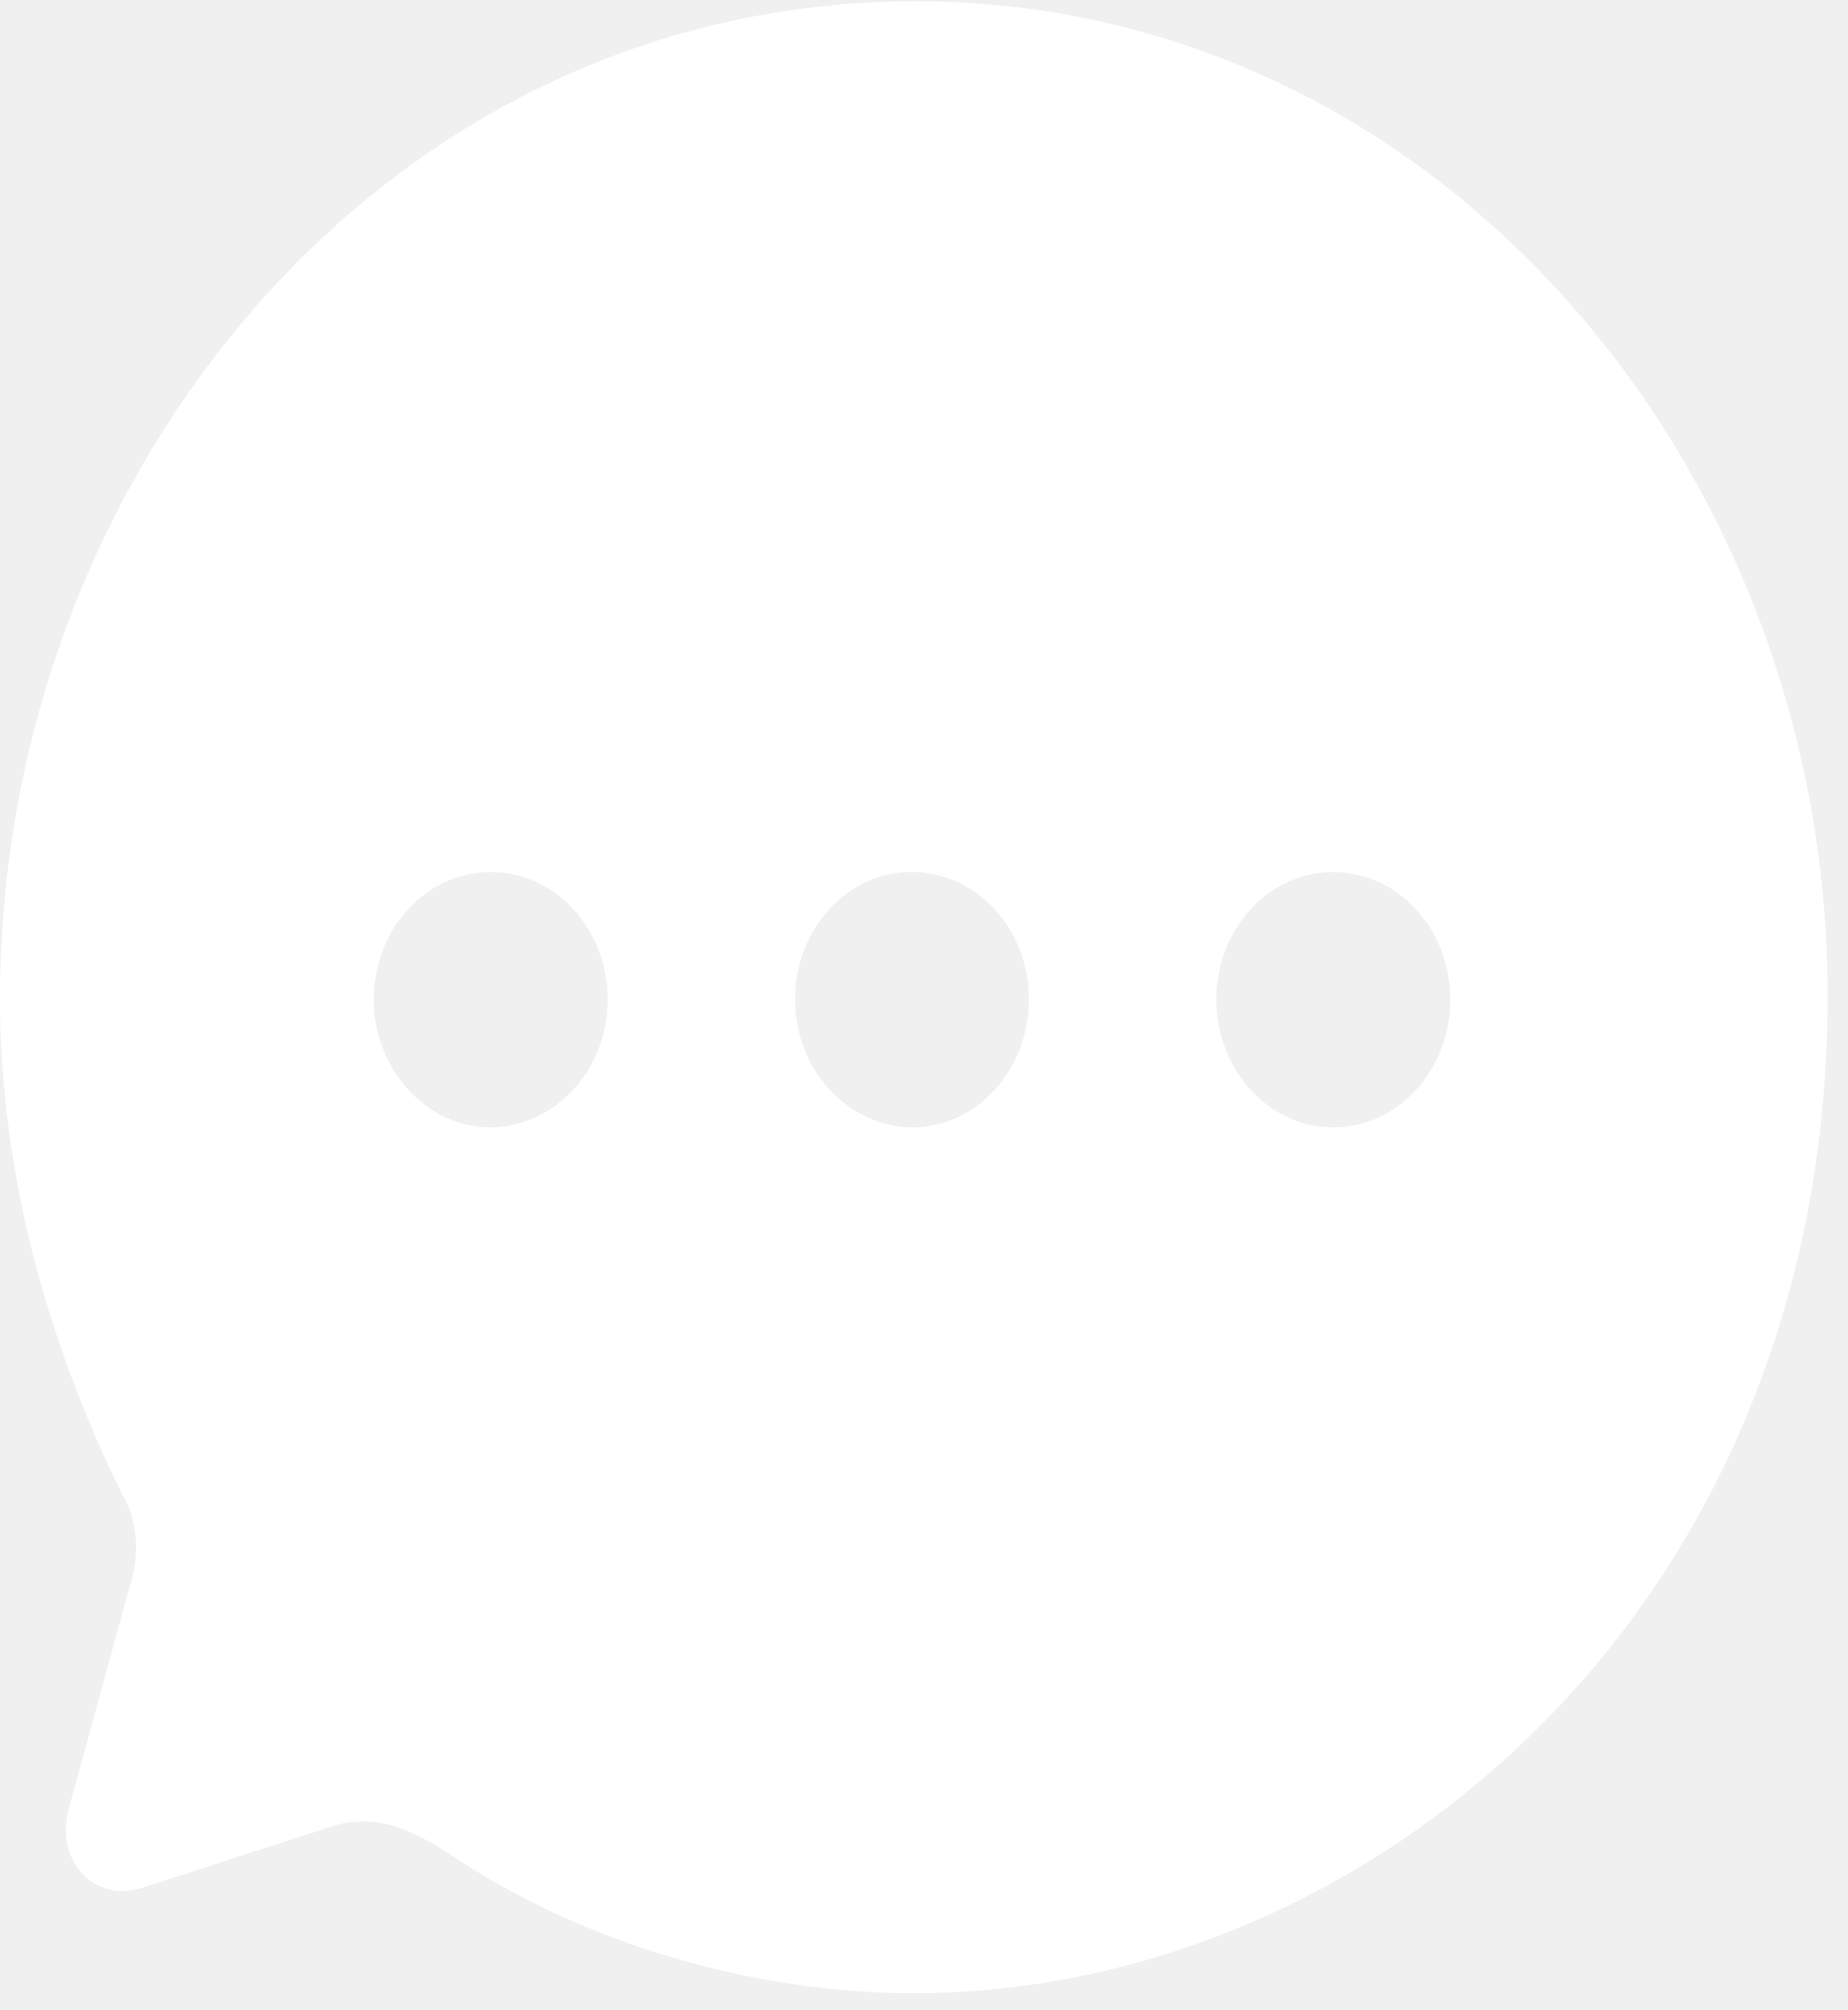
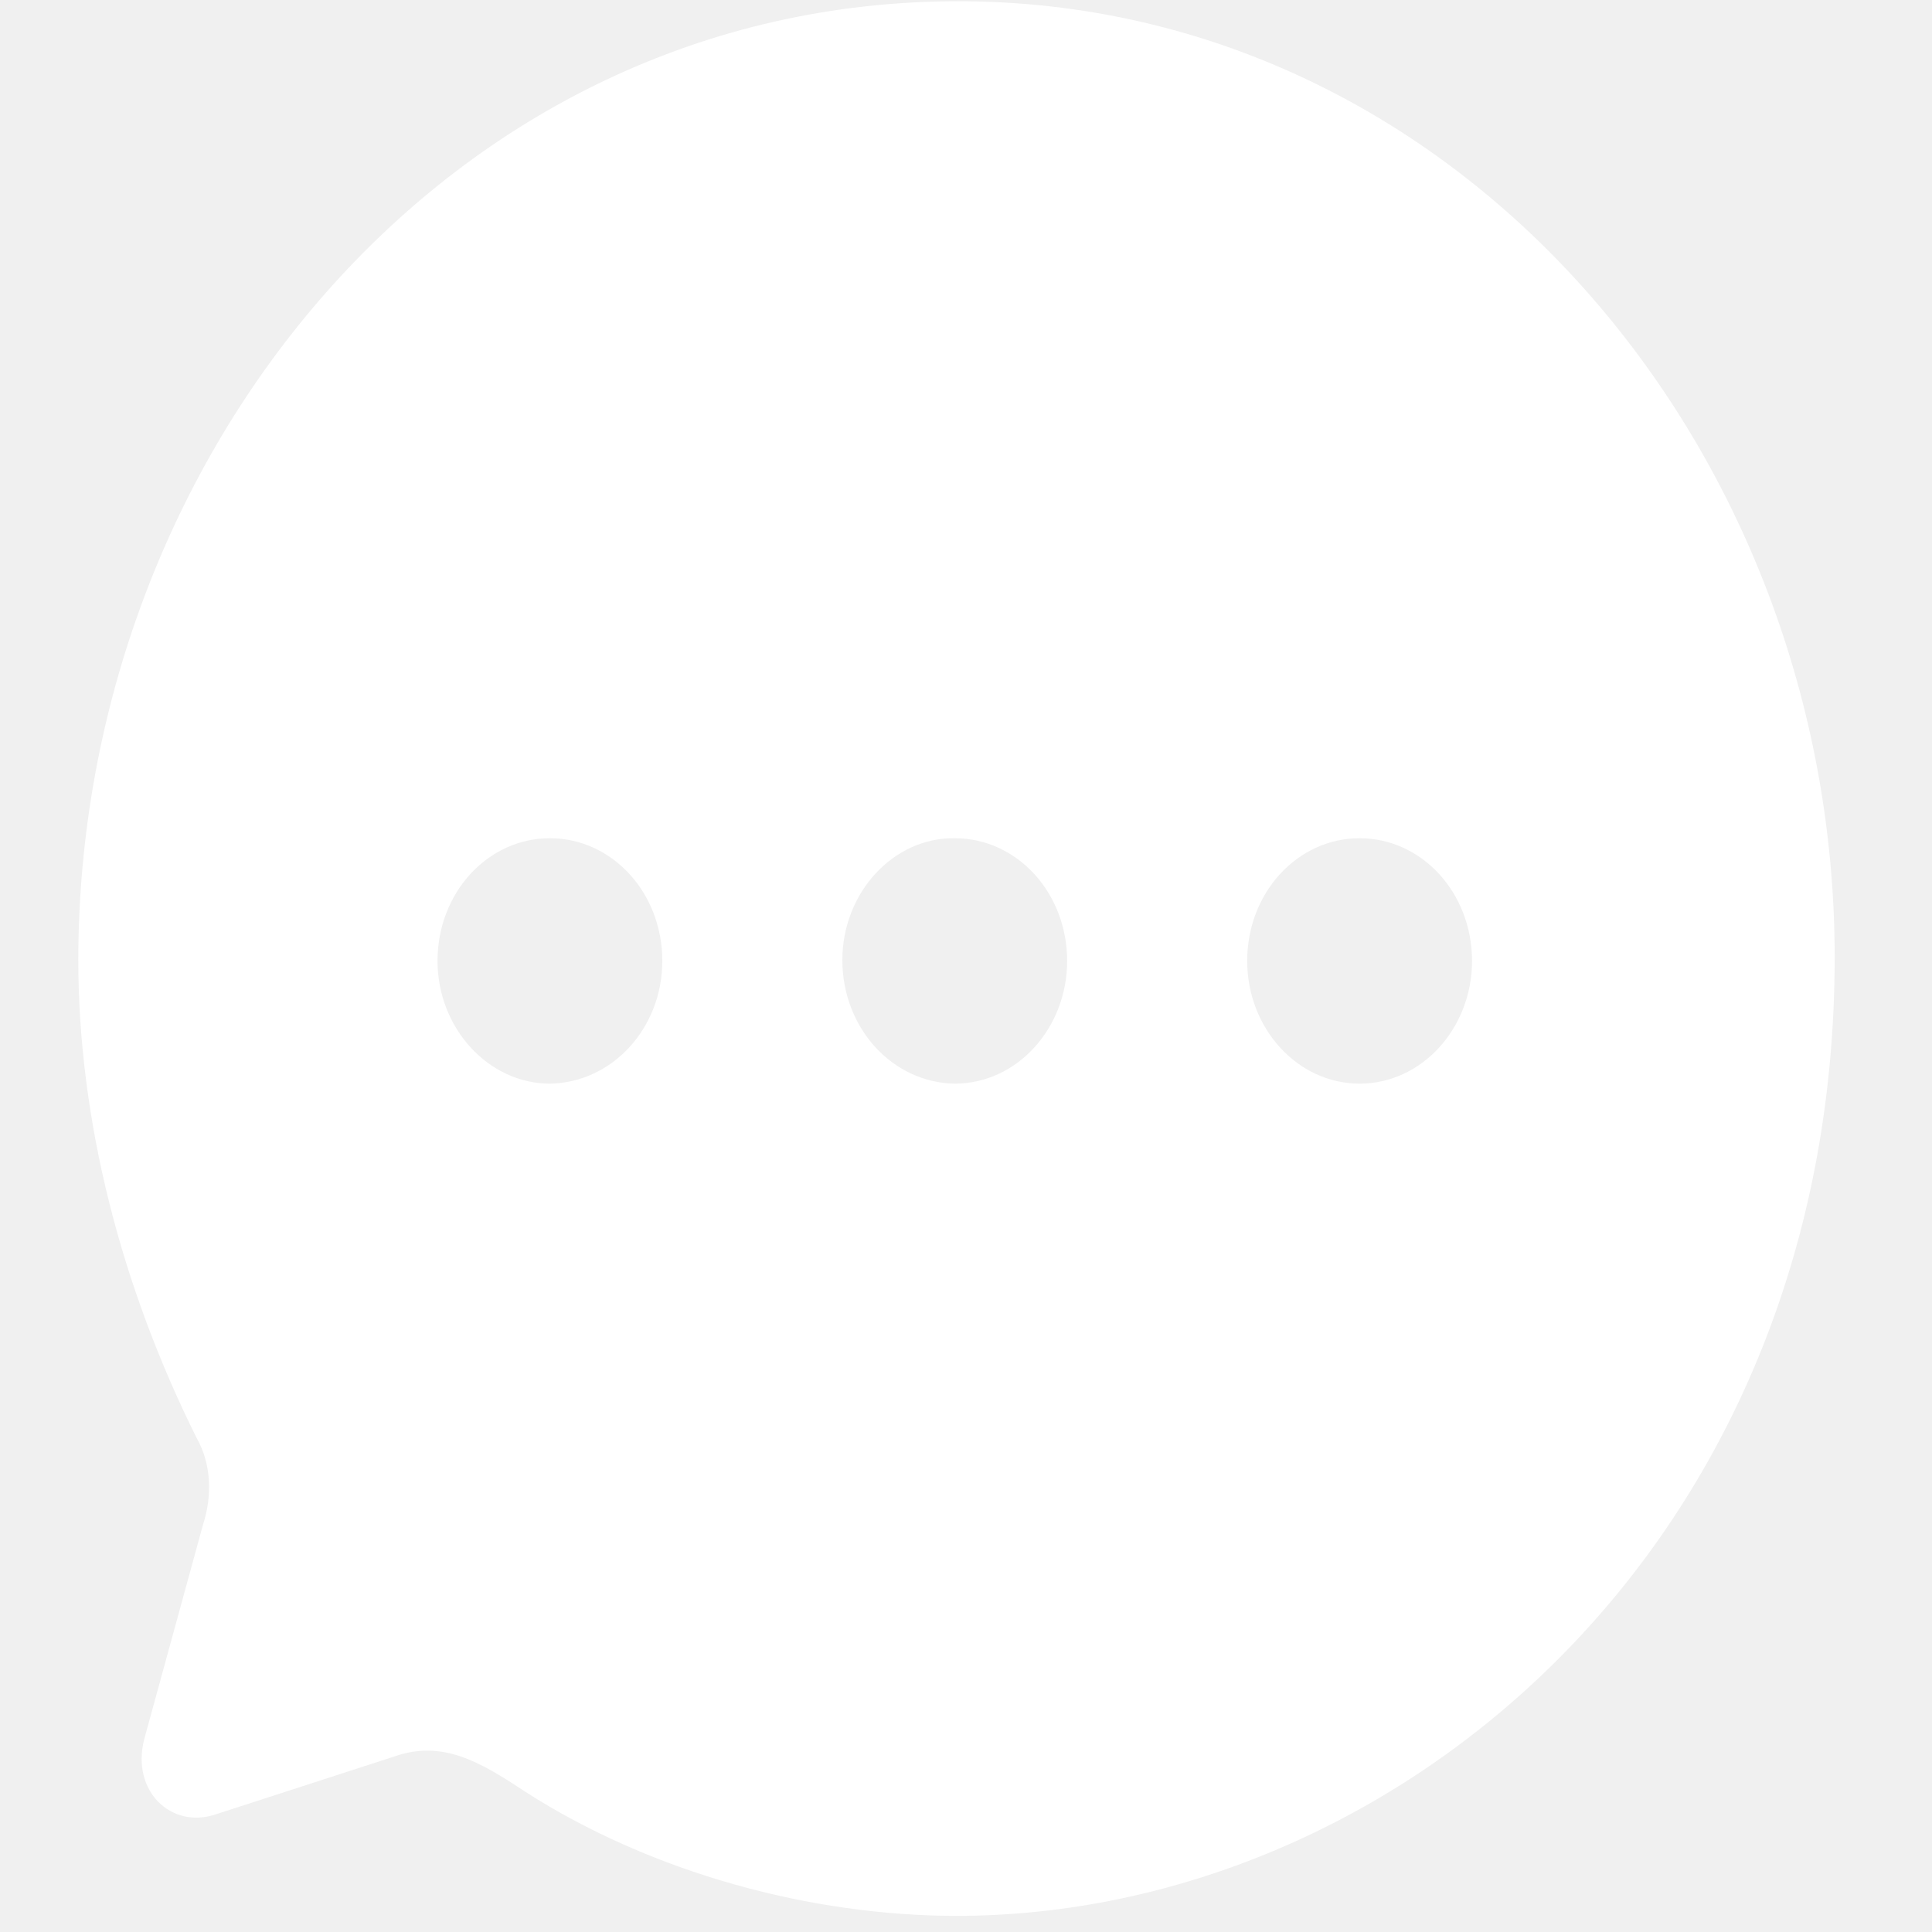
- <svg xmlns="http://www.w3.org/2000/svg" width="34" height="37" viewBox="0 0 34 37" fill="none">
+ <svg xmlns="http://www.w3.org/2000/svg" width="38" height="38" viewBox="0 0 34 37" fill="none">
  <path d="M16.852 0.024C26.404 0.024 33.636 8.562 33.636 18.33C33.636 29.659 25.16 36.691 16.818 36.691C14.06 36.691 10.999 35.883 8.544 34.304C7.686 33.735 6.963 33.312 6.038 33.643L2.64 34.744C1.783 35.038 1.009 34.304 1.261 33.312L2.388 29.199C2.573 28.63 2.54 28.024 2.27 27.547C0.824 24.646 0 21.47 0 18.385C0 8.727 7.08 0.024 16.852 0.024ZM24.538 16.053C23.344 16.053 22.385 17.1 22.385 18.403C22.385 19.689 23.344 20.753 24.538 20.753C25.732 20.753 26.691 19.689 26.691 18.403C26.691 17.1 25.732 16.053 24.538 16.053ZM16.785 16.053C15.607 16.035 14.632 17.1 14.632 18.385C14.632 19.689 15.591 20.735 16.785 20.753C17.979 20.753 18.937 19.689 18.937 18.403C18.937 17.1 17.979 16.053 16.785 16.053ZM9.031 16.053C7.837 16.053 6.879 17.1 6.879 18.403C6.879 19.689 7.854 20.753 9.031 20.753C10.226 20.735 11.184 19.689 11.184 18.403C11.184 17.1 10.226 16.053 9.031 16.053Z" fill="white" />
</svg>
